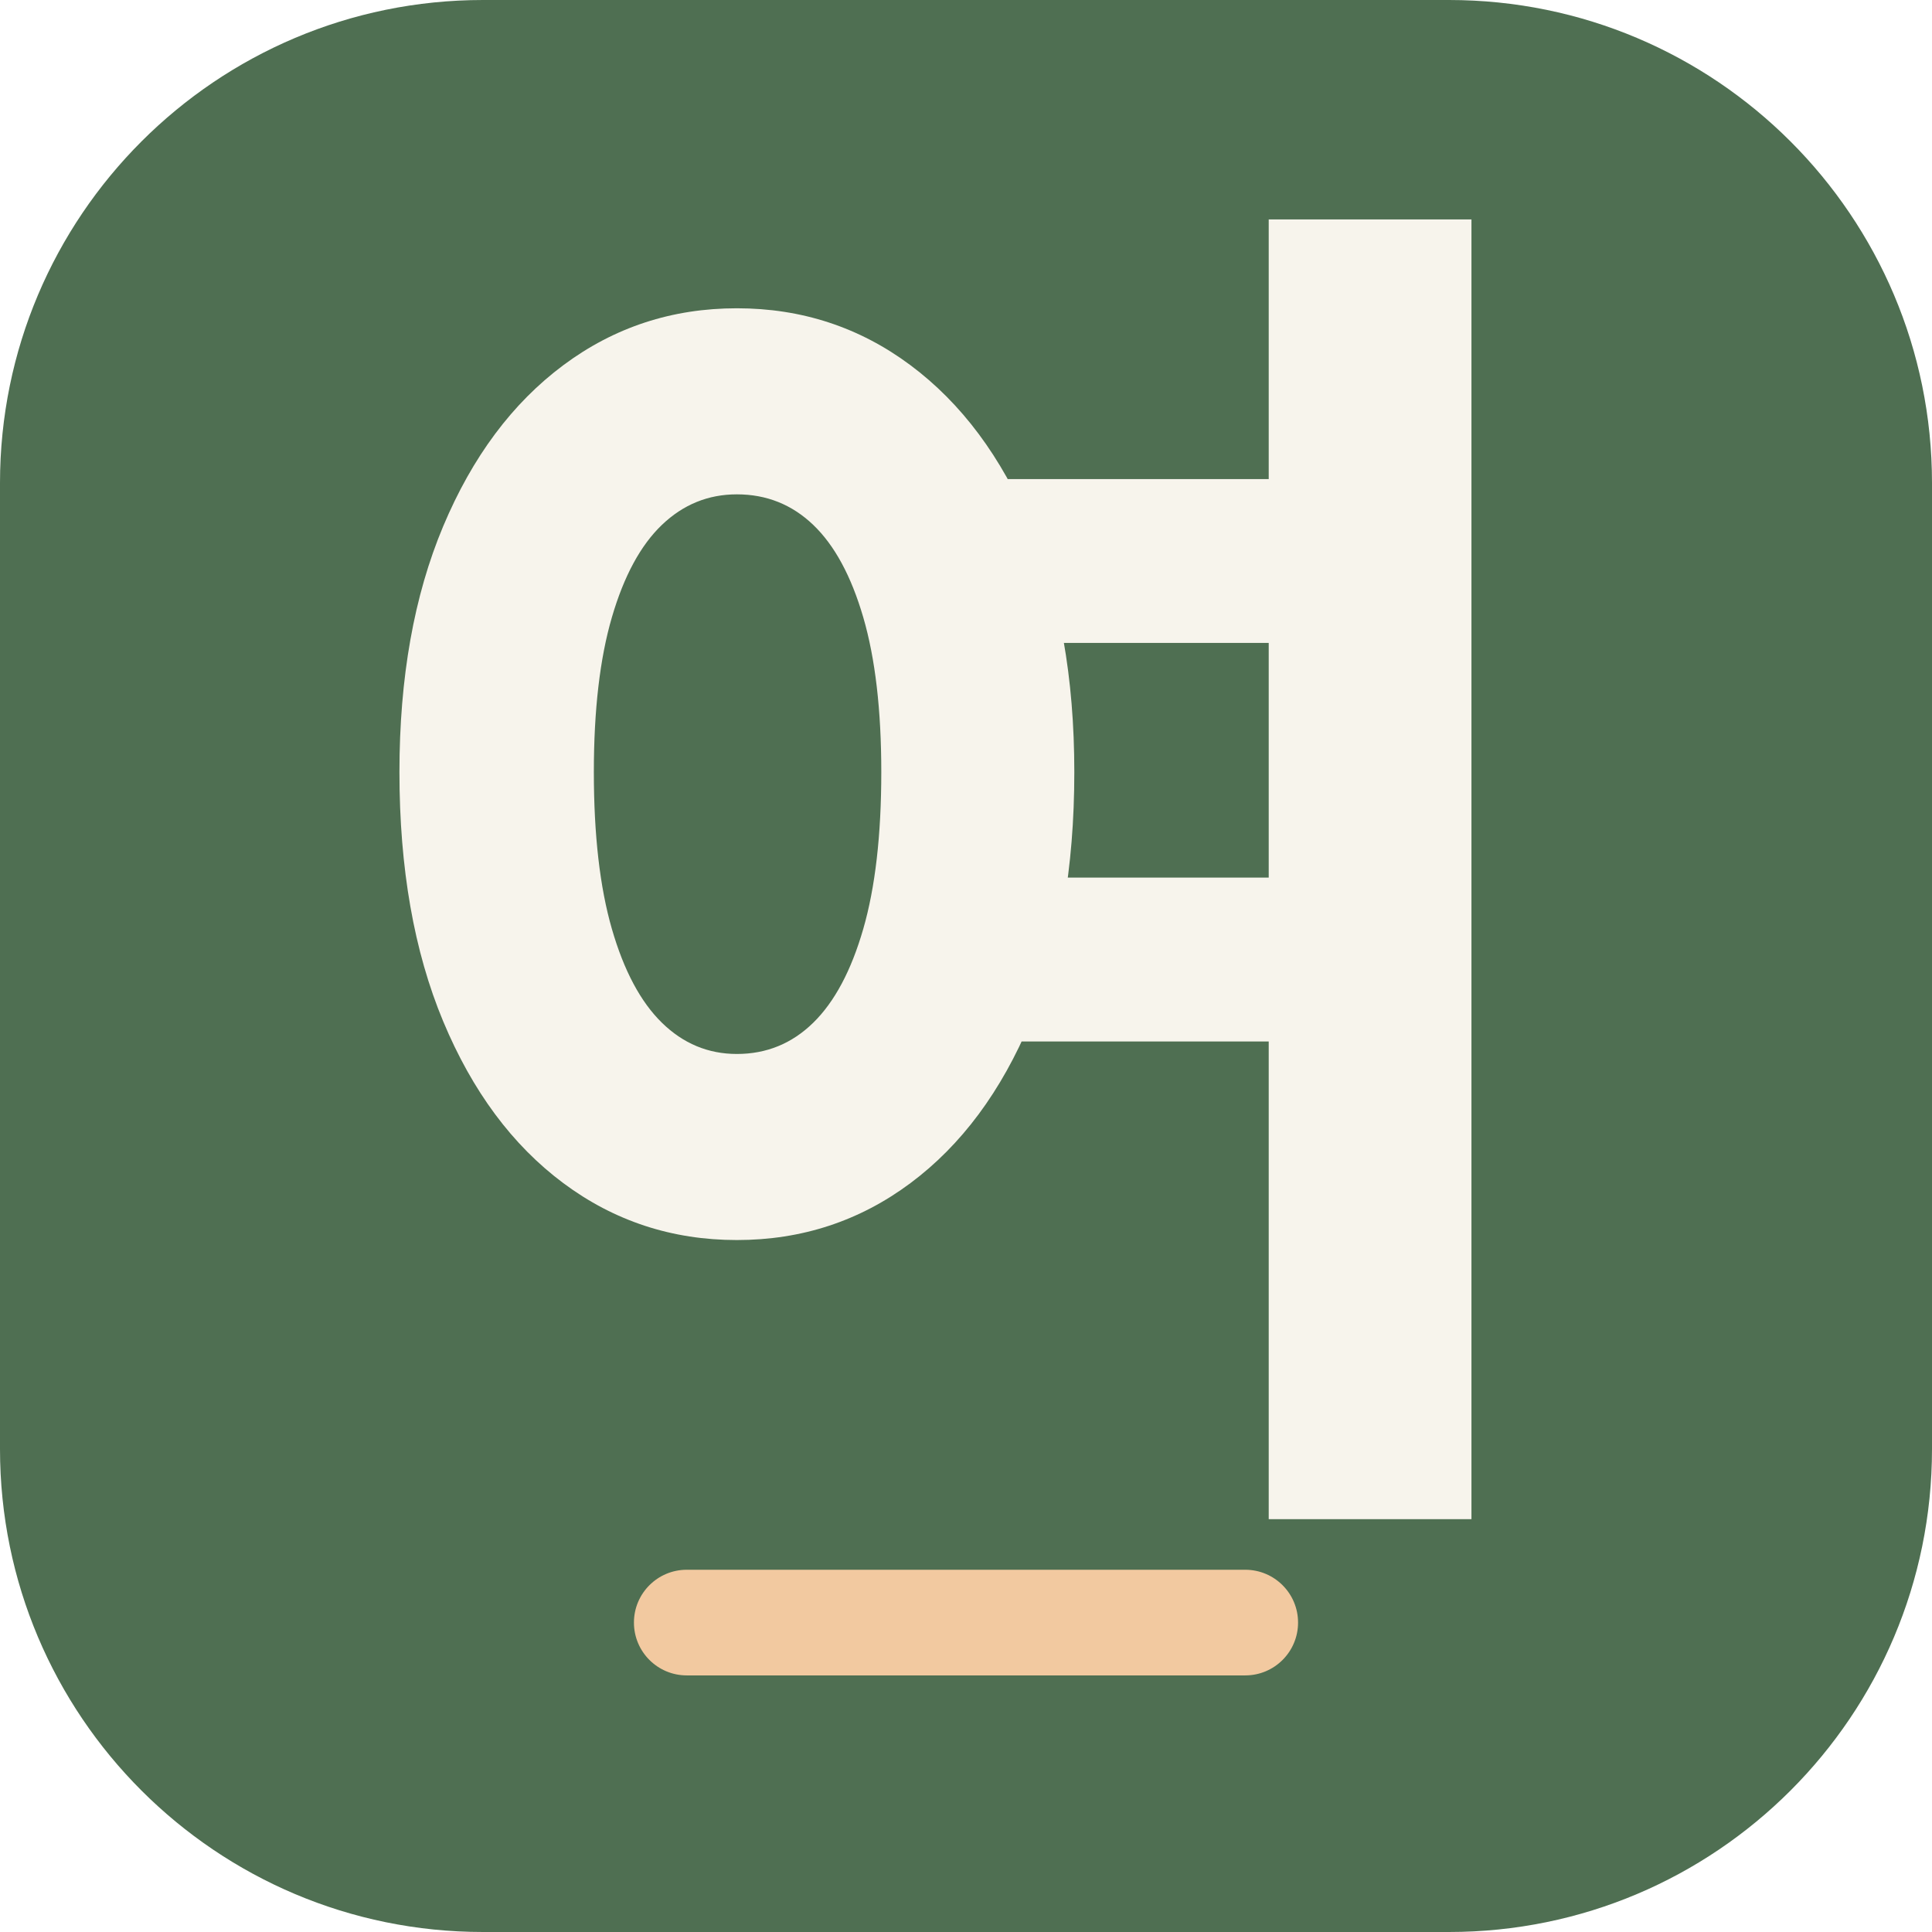
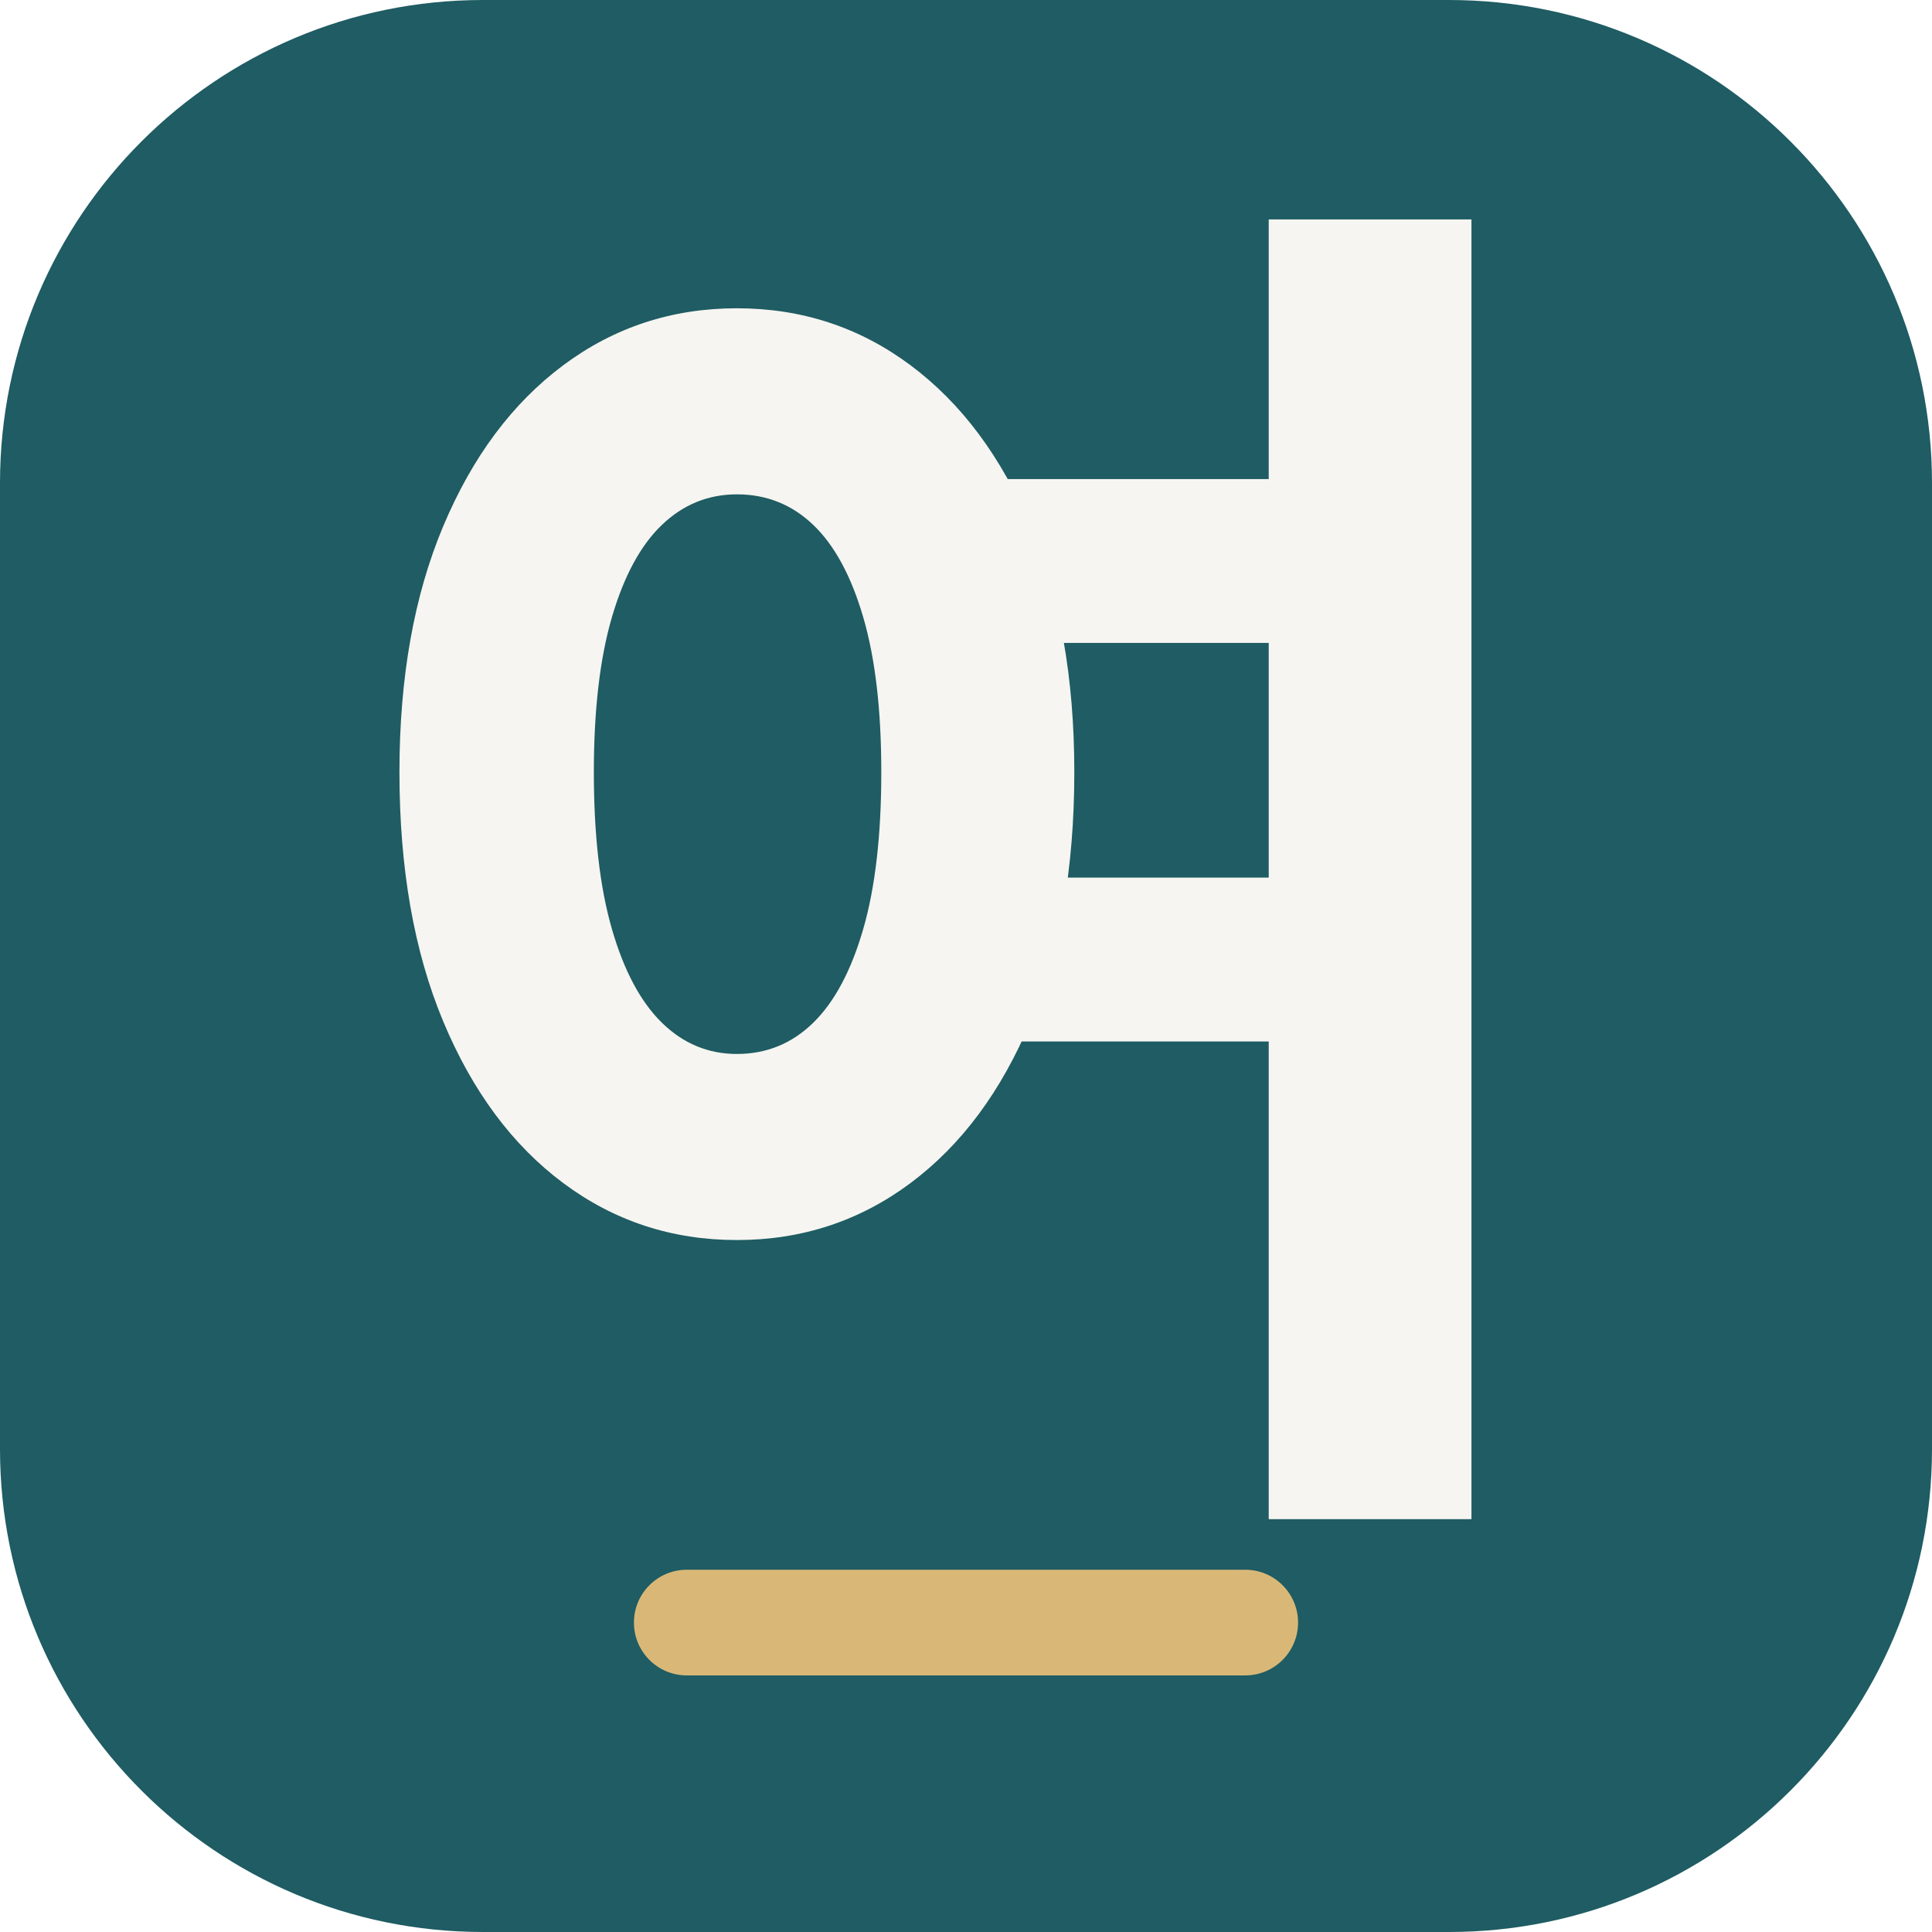
<svg xmlns="http://www.w3.org/2000/svg" viewBox="0 0 64 64" role="img" aria-label="여성문화센터">
-   <rect width="64" height="64" rx="16" fill="#4F6F52" />
-   <path d="M31.724 15.87H43.04V21.298H31.724ZM31.724 29.072H43.04V34.5H31.724ZM24.41 10.212Q27.63 10.212 30.16 12.098Q32.69 13.984 34.139 17.434Q35.588 20.884 35.588 25.576Q35.588 30.36 34.139 33.833Q32.69 37.306 30.16 39.192Q27.63 41.078 24.41 41.078Q21.19 41.078 18.66 39.192Q16.13 37.306 14.681 33.833Q13.232 30.36 13.232 25.576Q13.232 20.884 14.681 17.434Q16.13 13.984 18.66 12.098Q21.19 10.212 24.41 10.212ZM24.41 16.376Q22.984 16.376 21.926 17.388Q20.868 18.4 20.27 20.447Q19.672 22.494 19.672 25.576Q19.672 28.704 20.27 30.774Q20.868 32.844 21.926 33.879Q22.984 34.914 24.41 34.914Q25.882 34.914 26.94 33.879Q27.998 32.844 28.596 30.774Q29.194 28.704 29.194 25.576Q29.194 22.494 28.596 20.447Q27.998 18.4 26.94 17.388Q25.882 16.376 24.41 16.376ZM42.028 7.268H48.744V50.324H42.028Z" fill="#F7F4EC" />
-   <rect x="21" y="52" width="22" height="3.5" rx="1.75" fill="#F2C9A0" />
+   <rect width="64" height="64" rx="16" fill="#1F5C63" />
+   <path d="M31.724 15.87H43.04V21.298H31.724ZM31.724 29.072H43.04V34.5H31.724ZM24.41 10.212Q27.63 10.212 30.16 12.098Q32.69 13.984 34.139 17.434Q35.588 20.884 35.588 25.576Q35.588 30.36 34.139 33.833Q32.69 37.306 30.16 39.192Q27.63 41.078 24.41 41.078Q21.19 41.078 18.66 39.192Q16.13 37.306 14.681 33.833Q13.232 30.36 13.232 25.576Q13.232 20.884 14.681 17.434Q16.13 13.984 18.66 12.098Q21.19 10.212 24.41 10.212ZM24.41 16.376Q22.984 16.376 21.926 17.388Q20.868 18.4 20.27 20.447Q19.672 22.494 19.672 25.576Q19.672 28.704 20.27 30.774Q20.868 32.844 21.926 33.879Q22.984 34.914 24.41 34.914Q25.882 34.914 26.94 33.879Q27.998 32.844 28.596 30.774Q29.194 28.704 29.194 25.576Q29.194 22.494 28.596 20.447Q27.998 18.4 26.94 17.388Q25.882 16.376 24.41 16.376ZM42.028 7.268H48.744V50.324H42.028Z" fill="#F6F5F1" />
+   <rect x="21" y="52" width="22" height="3.5" rx="1.75" fill="#D9B877" />
</svg>
